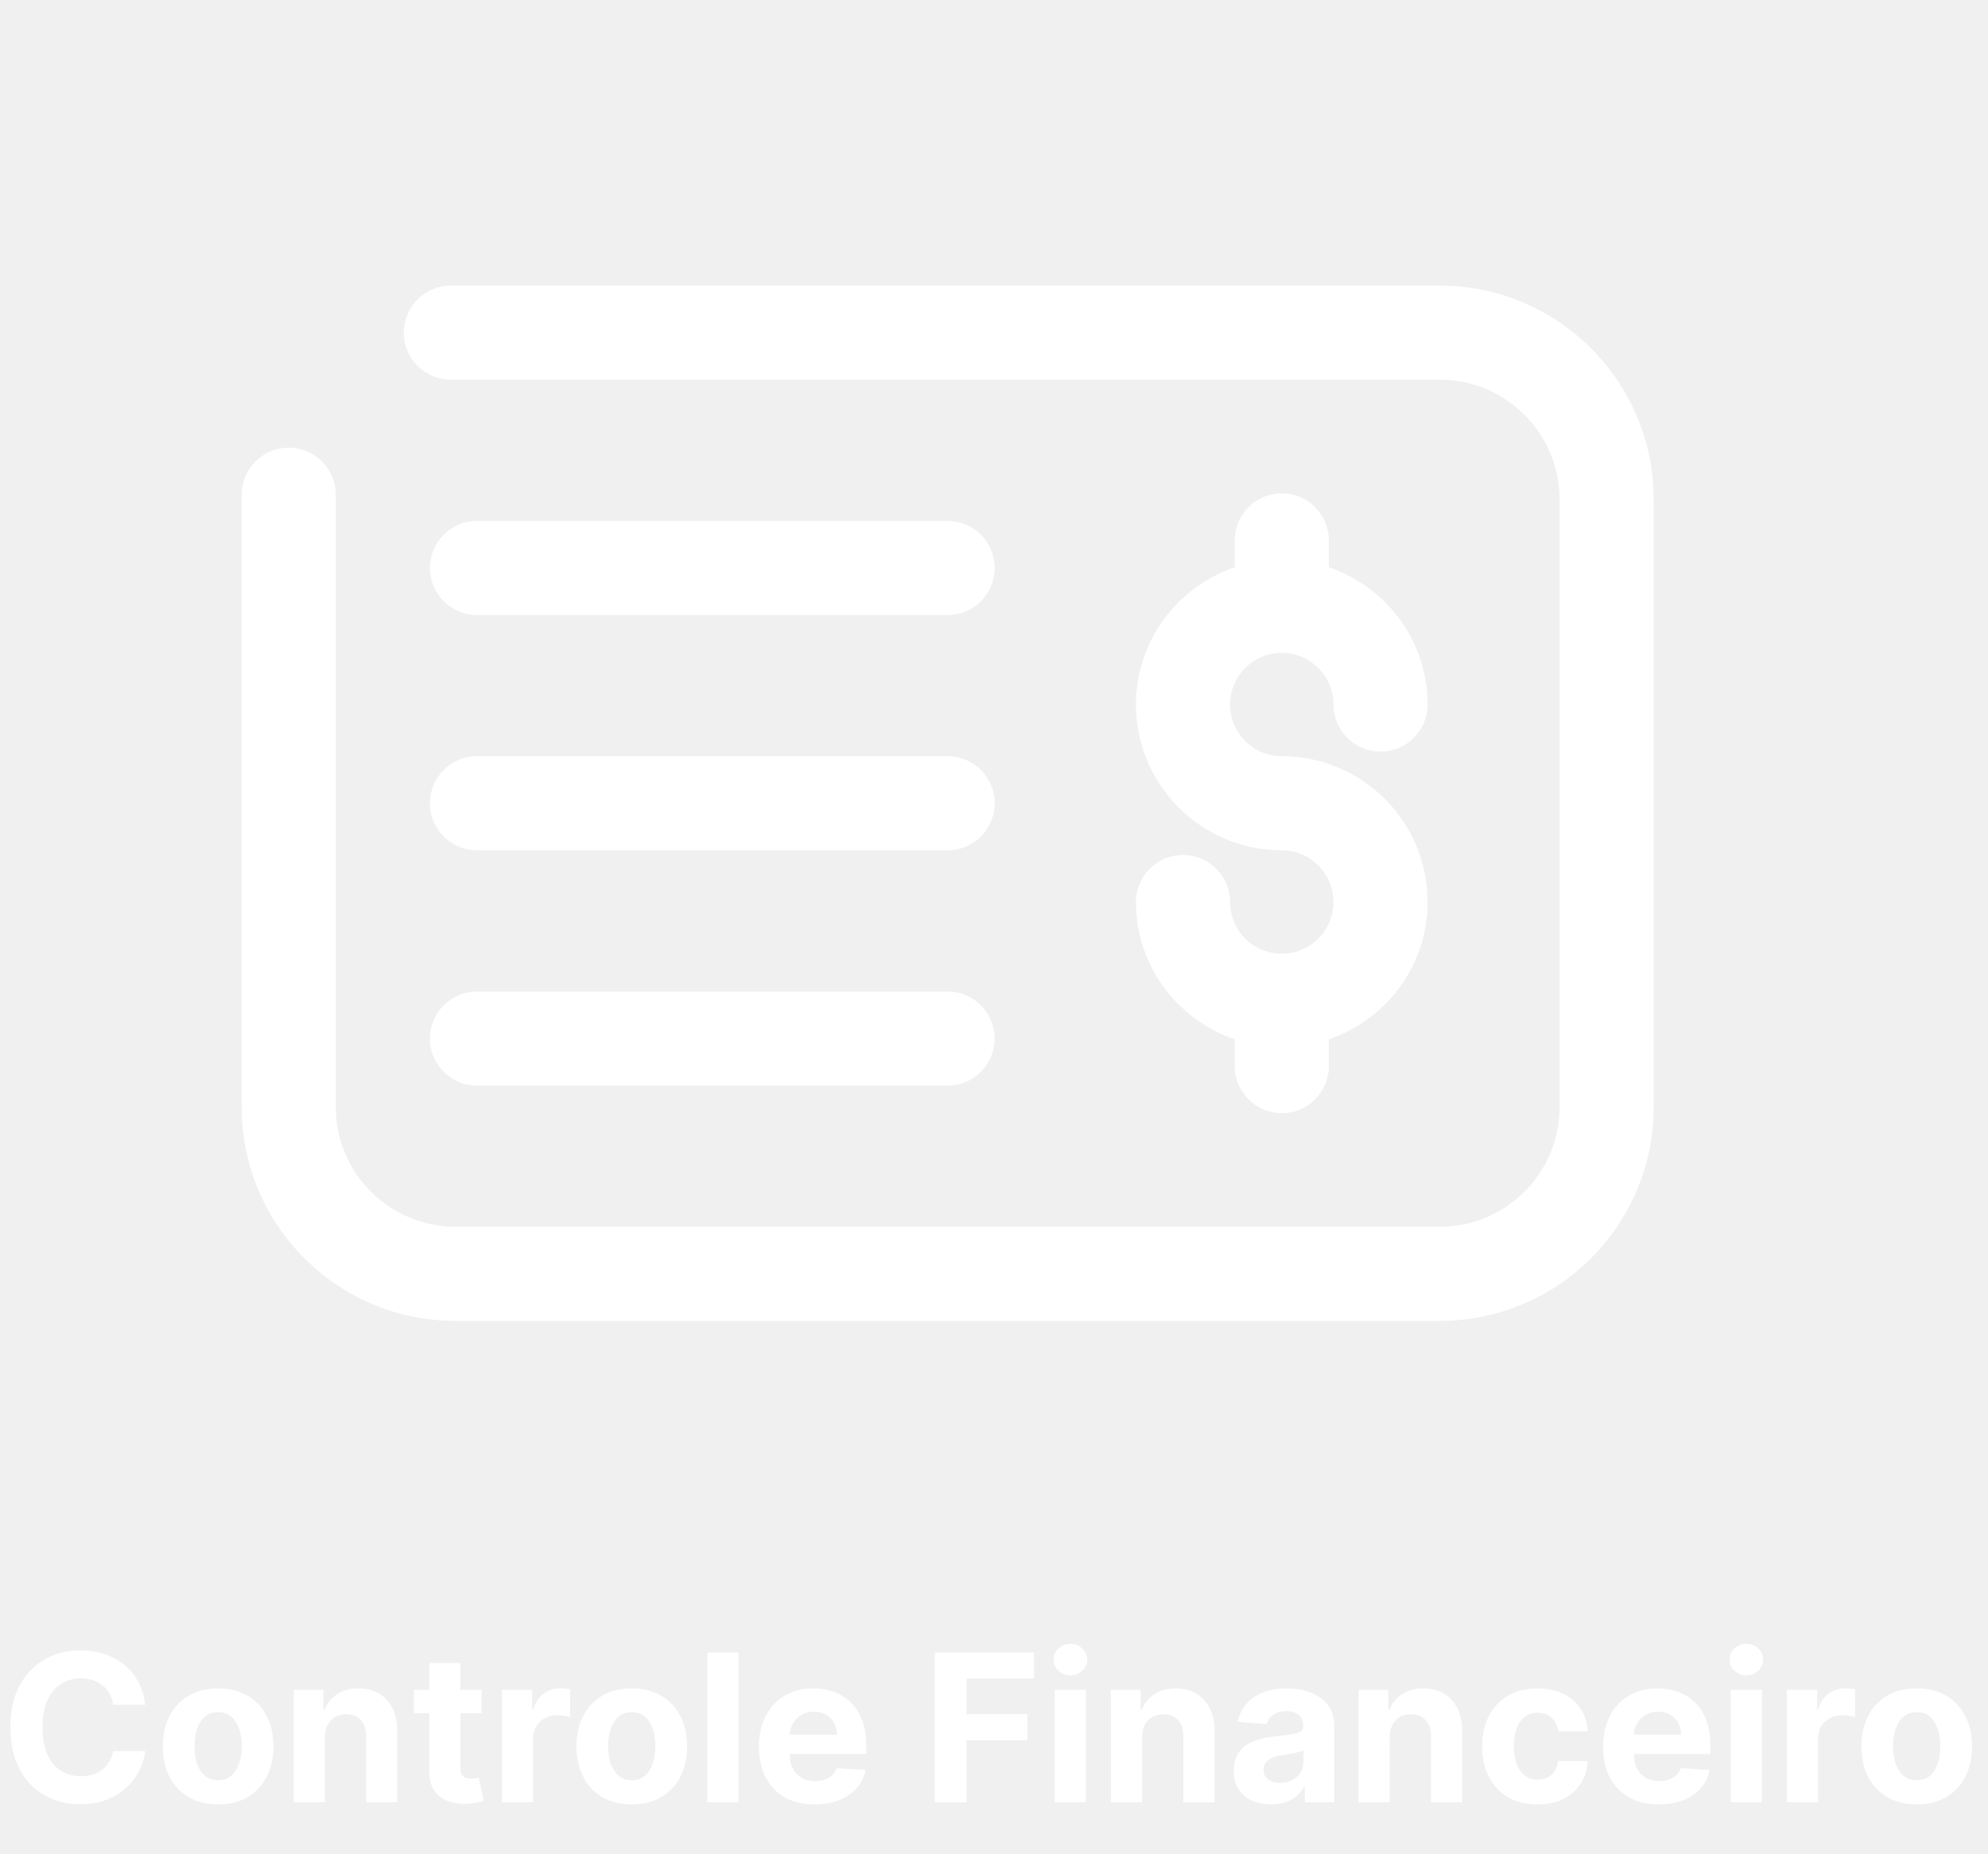
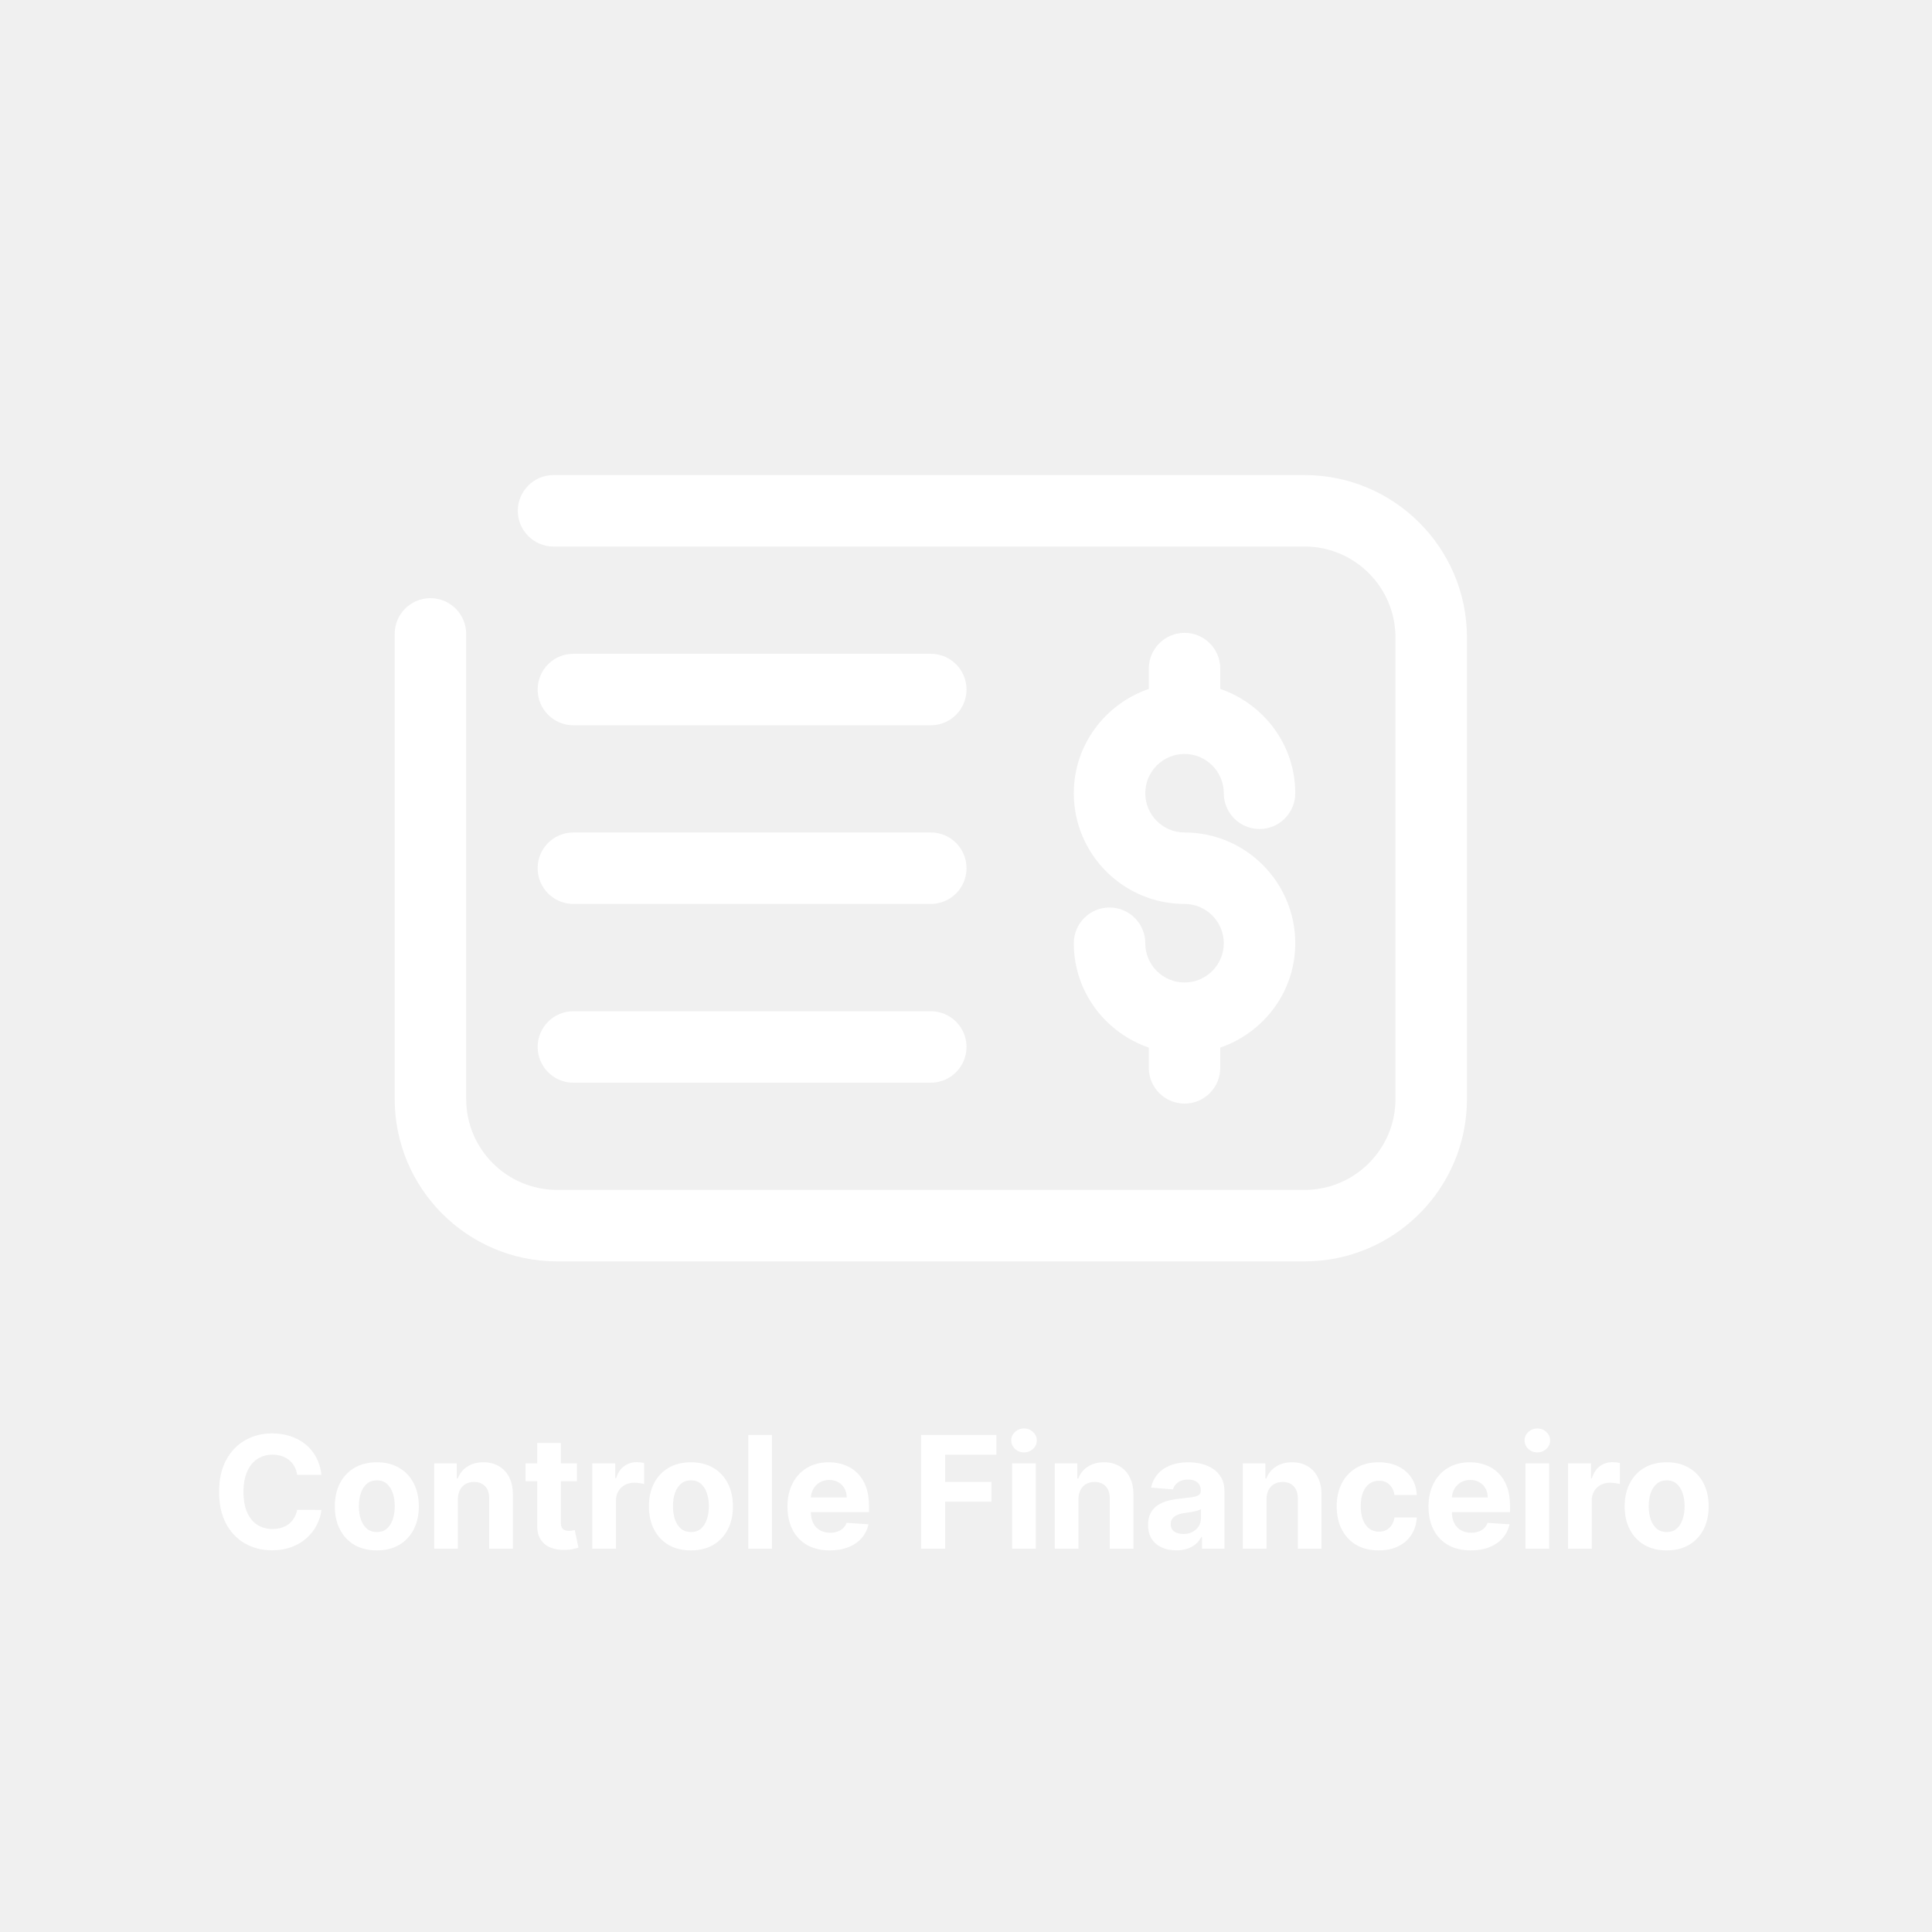
- <svg xmlns="http://www.w3.org/2000/svg" width="193" height="180" viewBox="0 0 193 180" fill="none">
-   <path d="M14.098 165.547H10.987C10.93 165.144 10.814 164.787 10.639 164.474C10.464 164.157 10.239 163.887 9.964 163.665C9.69 163.442 9.373 163.272 9.013 163.153C8.658 163.035 8.272 162.976 7.855 162.976C7.102 162.976 6.447 163.163 5.888 163.537C5.329 163.906 4.896 164.446 4.588 165.156C4.28 165.862 4.126 166.719 4.126 167.727C4.126 168.764 4.28 169.635 4.588 170.341C4.901 171.046 5.336 171.579 5.895 171.939C6.454 172.299 7.1 172.479 7.834 172.479C8.246 172.479 8.627 172.424 8.977 172.315C9.332 172.206 9.647 172.048 9.922 171.839C10.197 171.626 10.424 171.368 10.604 171.065C10.788 170.762 10.916 170.417 10.987 170.028L14.098 170.043C14.018 170.71 13.816 171.354 13.494 171.974C13.177 172.59 12.749 173.142 12.209 173.629C11.674 174.112 11.035 174.496 10.291 174.78C9.553 175.059 8.717 175.199 7.784 175.199C6.487 175.199 5.327 174.905 4.304 174.318C3.286 173.731 2.481 172.881 1.889 171.768C1.302 170.656 1.009 169.309 1.009 167.727C1.009 166.141 1.307 164.792 1.903 163.679C2.5 162.566 3.31 161.719 4.332 161.136C5.355 160.549 6.506 160.256 7.784 160.256C8.627 160.256 9.408 160.374 10.128 160.611C10.852 160.848 11.494 161.193 12.053 161.648C12.611 162.098 13.066 162.649 13.416 163.303C13.771 163.956 13.999 164.704 14.098 165.547ZM21.175 175.213C20.072 175.213 19.118 174.979 18.313 174.51C17.513 174.036 16.895 173.378 16.459 172.536C16.024 171.688 15.806 170.705 15.806 169.588C15.806 168.461 16.024 167.476 16.459 166.634C16.895 165.786 17.513 165.128 18.313 164.659C19.118 164.186 20.072 163.949 21.175 163.949C22.279 163.949 23.23 164.186 24.03 164.659C24.835 165.128 25.456 165.786 25.891 166.634C26.327 167.476 26.545 168.461 26.545 169.588C26.545 170.705 26.327 171.688 25.891 172.536C25.456 173.378 24.835 174.036 24.03 174.51C23.23 174.979 22.279 175.213 21.175 175.213ZM21.19 172.869C21.692 172.869 22.111 172.727 22.447 172.443C22.783 172.154 23.036 171.761 23.207 171.264C23.382 170.767 23.47 170.201 23.47 169.567C23.47 168.932 23.382 168.366 23.207 167.869C23.036 167.372 22.783 166.979 22.447 166.69C22.111 166.402 21.692 166.257 21.19 166.257C20.683 166.257 20.257 166.402 19.911 166.69C19.57 166.979 19.312 167.372 19.137 167.869C18.967 168.366 18.881 168.932 18.881 169.567C18.881 170.201 18.967 170.767 19.137 171.264C19.312 171.761 19.57 172.154 19.911 172.443C20.257 172.727 20.683 172.869 21.19 172.869ZM31.538 168.693V175H28.512V164.091H31.396V166.016H31.523C31.765 165.381 32.17 164.879 32.738 164.51C33.306 164.136 33.995 163.949 34.805 163.949C35.562 163.949 36.223 164.115 36.786 164.446C37.35 164.777 37.788 165.251 38.1 165.866C38.413 166.477 38.569 167.206 38.569 168.054V175H35.543V168.594C35.548 167.926 35.378 167.405 35.032 167.031C34.686 166.652 34.211 166.463 33.604 166.463C33.197 166.463 32.837 166.551 32.525 166.726C32.217 166.901 31.976 167.157 31.8 167.493C31.63 167.824 31.542 168.224 31.538 168.693ZM46.756 164.091V166.364H40.186V164.091H46.756ZM41.678 161.477H44.703V171.648C44.703 171.927 44.746 172.145 44.831 172.301C44.916 172.453 45.035 172.559 45.186 172.621C45.343 172.682 45.523 172.713 45.726 172.713C45.868 172.713 46.01 172.701 46.152 172.678C46.294 172.649 46.403 172.628 46.479 172.614L46.955 174.865C46.803 174.912 46.59 174.967 46.316 175.028C46.041 175.095 45.707 175.135 45.314 175.149C44.585 175.178 43.946 175.08 43.397 174.858C42.852 174.635 42.428 174.29 42.125 173.821C41.822 173.352 41.673 172.76 41.678 172.045V161.477ZM48.727 175V164.091H51.66V165.994H51.774C51.973 165.317 52.306 164.806 52.775 164.46C53.244 164.11 53.784 163.935 54.395 163.935C54.546 163.935 54.709 163.944 54.885 163.963C55.06 163.982 55.214 164.008 55.346 164.041V166.726C55.204 166.683 55.008 166.645 54.757 166.612C54.506 166.579 54.276 166.562 54.068 166.562C53.623 166.562 53.225 166.66 52.875 166.854C52.529 167.043 52.254 167.308 52.051 167.649C51.852 167.99 51.752 168.383 51.752 168.828V175H48.727ZM61.332 175.213C60.228 175.213 59.274 174.979 58.469 174.51C57.669 174.036 57.051 173.378 56.616 172.536C56.18 171.688 55.962 170.705 55.962 169.588C55.962 168.461 56.18 167.476 56.616 166.634C57.051 165.786 57.669 165.128 58.469 164.659C59.274 164.186 60.228 163.949 61.332 163.949C62.435 163.949 63.387 164.186 64.187 164.659C64.992 165.128 65.612 165.786 66.048 166.634C66.483 167.476 66.701 168.461 66.701 169.588C66.701 170.705 66.483 171.688 66.048 172.536C65.612 173.378 64.992 174.036 64.187 174.51C63.387 174.979 62.435 175.213 61.332 175.213ZM61.346 172.869C61.848 172.869 62.267 172.727 62.603 172.443C62.939 172.154 63.193 171.761 63.363 171.264C63.538 170.767 63.626 170.201 63.626 169.567C63.626 168.932 63.538 168.366 63.363 167.869C63.193 167.372 62.939 166.979 62.603 166.69C62.267 166.402 61.848 166.257 61.346 166.257C60.839 166.257 60.413 166.402 60.068 166.69C59.727 166.979 59.468 167.372 59.293 167.869C59.123 168.366 59.038 168.932 59.038 169.567C59.038 170.201 59.123 170.767 59.293 171.264C59.468 171.761 59.727 172.154 60.068 172.443C60.413 172.727 60.839 172.869 61.346 172.869ZM71.694 160.455V175H68.668V160.455H71.694ZM79.089 175.213C77.967 175.213 77.001 174.986 76.191 174.531C75.386 174.072 74.766 173.423 74.331 172.585C73.895 171.742 73.677 170.746 73.677 169.595C73.677 168.473 73.895 167.488 74.331 166.641C74.766 165.793 75.379 165.133 76.17 164.659C76.966 164.186 77.898 163.949 78.968 163.949C79.688 163.949 80.358 164.065 80.978 164.297C81.603 164.524 82.148 164.867 82.612 165.327C83.081 165.786 83.445 166.364 83.706 167.06C83.966 167.751 84.096 168.561 84.096 169.489V170.32H74.885V168.445H81.248C81.248 168.009 81.153 167.623 80.964 167.287C80.775 166.951 80.512 166.688 80.176 166.499C79.844 166.304 79.459 166.207 79.018 166.207C78.559 166.207 78.152 166.314 77.796 166.527C77.446 166.735 77.171 167.017 76.973 167.372C76.774 167.723 76.672 168.113 76.667 168.544V170.327C76.667 170.866 76.767 171.333 76.966 171.726C77.169 172.119 77.456 172.422 77.825 172.635C78.194 172.848 78.632 172.955 79.139 172.955C79.475 172.955 79.783 172.907 80.062 172.812C80.341 172.718 80.581 172.576 80.779 172.386C80.978 172.197 81.13 171.965 81.234 171.69L84.032 171.875C83.89 172.547 83.599 173.134 83.159 173.636C82.723 174.134 82.16 174.522 81.468 174.801C80.782 175.076 79.989 175.213 79.089 175.213ZM90.756 175V160.455H100.387V162.99H93.832V166.456H99.748V168.991H93.832V175H90.756ZM102.399 175V164.091H105.424V175H102.399ZM103.919 162.685C103.469 162.685 103.083 162.536 102.761 162.237C102.444 161.934 102.285 161.572 102.285 161.151C102.285 160.734 102.444 160.376 102.761 160.078C103.083 159.775 103.469 159.624 103.919 159.624C104.368 159.624 104.752 159.775 105.069 160.078C105.391 160.376 105.552 160.734 105.552 161.151C105.552 161.572 105.391 161.934 105.069 162.237C104.752 162.536 104.368 162.685 103.919 162.685ZM110.874 168.693V175H107.848V164.091H110.732V166.016H110.859C111.101 165.381 111.506 164.879 112.074 164.51C112.642 164.136 113.331 163.949 114.141 163.949C114.898 163.949 115.559 164.115 116.122 164.446C116.686 164.777 117.124 165.251 117.436 165.866C117.749 166.477 117.905 167.206 117.905 168.054V175H114.879V168.594C114.884 167.926 114.714 167.405 114.368 167.031C114.022 166.652 113.546 166.463 112.94 166.463C112.533 166.463 112.173 166.551 111.861 166.726C111.553 166.901 111.312 167.157 111.136 167.493C110.966 167.824 110.878 168.224 110.874 168.693ZM123.4 175.206C122.704 175.206 122.084 175.085 121.539 174.844C120.995 174.598 120.564 174.235 120.247 173.757C119.934 173.274 119.778 172.673 119.778 171.953C119.778 171.347 119.889 170.838 120.112 170.426C120.334 170.014 120.637 169.683 121.021 169.432C121.404 169.181 121.84 168.991 122.328 168.864C122.82 168.736 123.336 168.646 123.876 168.594C124.511 168.527 125.022 168.466 125.41 168.409C125.798 168.348 126.08 168.258 126.255 168.139C126.431 168.021 126.518 167.846 126.518 167.614V167.571C126.518 167.121 126.376 166.773 126.092 166.527C125.813 166.281 125.415 166.158 124.899 166.158C124.354 166.158 123.921 166.278 123.599 166.52C123.277 166.757 123.064 167.055 122.96 167.415L120.162 167.188C120.304 166.525 120.583 165.952 121 165.469C121.416 164.981 121.954 164.607 122.612 164.347C123.275 164.081 124.042 163.949 124.913 163.949C125.519 163.949 126.099 164.02 126.653 164.162C127.212 164.304 127.707 164.524 128.137 164.822C128.573 165.121 128.916 165.504 129.167 165.973C129.418 166.437 129.544 166.993 129.544 167.642V175H126.674V173.487H126.589C126.414 173.828 126.18 174.129 125.886 174.389C125.592 174.645 125.24 174.846 124.828 174.993C124.416 175.135 123.94 175.206 123.4 175.206ZM124.267 173.118C124.712 173.118 125.105 173.03 125.446 172.855C125.787 172.675 126.054 172.434 126.248 172.131C126.442 171.828 126.539 171.484 126.539 171.101V169.943C126.445 170.005 126.315 170.062 126.149 170.114C125.988 170.161 125.806 170.206 125.602 170.249C125.398 170.286 125.195 170.322 124.991 170.355C124.788 170.384 124.603 170.41 124.437 170.433C124.082 170.485 123.772 170.568 123.507 170.682C123.242 170.795 123.036 170.949 122.889 171.143C122.742 171.333 122.669 171.57 122.669 171.854C122.669 172.266 122.818 172.58 123.116 172.798C123.419 173.011 123.803 173.118 124.267 173.118ZM134.917 168.693V175H131.891V164.091H134.775V166.016H134.902C135.144 165.381 135.549 164.879 136.117 164.51C136.685 164.136 137.374 163.949 138.184 163.949C138.941 163.949 139.602 164.115 140.165 164.446C140.729 164.777 141.167 165.251 141.479 165.866C141.792 166.477 141.948 167.206 141.948 168.054V175H138.922V168.594C138.927 167.926 138.757 167.405 138.411 167.031C138.065 166.652 137.589 166.463 136.983 166.463C136.576 166.463 136.216 166.551 135.904 166.726C135.596 166.901 135.355 167.157 135.179 167.493C135.009 167.824 134.921 168.224 134.917 168.693ZM149.261 175.213C148.144 175.213 147.183 174.976 146.378 174.503C145.578 174.025 144.962 173.362 144.531 172.514C144.105 171.667 143.892 170.691 143.892 169.588C143.892 168.471 144.107 167.491 144.538 166.648C144.974 165.8 145.592 165.14 146.392 164.666C147.192 164.188 148.144 163.949 149.247 163.949C150.199 163.949 151.032 164.122 151.747 164.467C152.462 164.813 153.028 165.298 153.445 165.923C153.861 166.548 154.091 167.282 154.134 168.125H151.278C151.198 167.58 150.985 167.143 150.639 166.811C150.298 166.475 149.851 166.307 149.297 166.307C148.828 166.307 148.419 166.435 148.068 166.69C147.723 166.941 147.453 167.308 147.259 167.791C147.064 168.274 146.967 168.859 146.967 169.545C146.967 170.241 147.062 170.833 147.251 171.321C147.446 171.809 147.718 172.18 148.068 172.436C148.419 172.692 148.828 172.82 149.297 172.82C149.643 172.82 149.953 172.749 150.227 172.607C150.507 172.464 150.736 172.259 150.916 171.989C151.101 171.714 151.222 171.385 151.278 171.001H154.134C154.086 171.835 153.859 172.569 153.452 173.203C153.049 173.833 152.493 174.325 151.783 174.68C151.072 175.036 150.232 175.213 149.261 175.213ZM161.042 175.213C159.92 175.213 158.954 174.986 158.145 174.531C157.34 174.072 156.719 173.423 156.284 172.585C155.848 171.742 155.63 170.746 155.63 169.595C155.63 168.473 155.848 167.488 156.284 166.641C156.719 165.793 157.333 165.133 158.123 164.659C158.919 164.186 159.851 163.949 160.922 163.949C161.641 163.949 162.311 164.065 162.931 164.297C163.556 164.524 164.101 164.867 164.565 165.327C165.034 165.786 165.398 166.364 165.659 167.06C165.919 167.751 166.049 168.561 166.049 169.489V170.32H156.838V168.445H163.201C163.201 168.009 163.107 167.623 162.917 167.287C162.728 166.951 162.465 166.688 162.129 166.499C161.797 166.304 161.412 166.207 160.971 166.207C160.512 166.207 160.105 166.314 159.75 166.527C159.399 166.735 159.125 167.017 158.926 167.372C158.727 167.723 158.625 168.113 158.62 168.544V170.327C158.62 170.866 158.72 171.333 158.919 171.726C159.122 172.119 159.409 172.422 159.778 172.635C160.147 172.848 160.585 172.955 161.092 172.955C161.428 172.955 161.736 172.907 162.015 172.812C162.295 172.718 162.534 172.576 162.733 172.386C162.931 172.197 163.083 171.965 163.187 171.69L165.985 171.875C165.843 172.547 165.552 173.134 165.112 173.636C164.676 174.134 164.113 174.522 163.422 174.801C162.735 175.076 161.942 175.213 161.042 175.213ZM168.024 175V164.091H171.049V175H168.024ZM169.544 162.685C169.094 162.685 168.708 162.536 168.386 162.237C168.069 161.934 167.91 161.572 167.91 161.151C167.91 160.734 168.069 160.376 168.386 160.078C168.708 159.775 169.094 159.624 169.544 159.624C169.993 159.624 170.377 159.775 170.694 160.078C171.016 160.376 171.177 160.734 171.177 161.151C171.177 161.572 171.016 161.934 170.694 162.237C170.377 162.536 169.993 162.685 169.544 162.685ZM173.473 175V164.091H176.406V165.994H176.52C176.719 165.317 177.053 164.806 177.521 164.46C177.99 164.11 178.53 163.935 179.141 163.935C179.292 163.935 179.455 163.944 179.631 163.963C179.806 163.982 179.96 164.008 180.092 164.041V166.726C179.95 166.683 179.754 166.645 179.503 166.612C179.252 166.579 179.022 166.562 178.814 166.562C178.369 166.562 177.971 166.66 177.621 166.854C177.275 167.043 177 167.308 176.797 167.649C176.598 167.99 176.499 168.383 176.499 168.828V175H173.473ZM186.078 175.213C184.975 175.213 184.02 174.979 183.216 174.51C182.415 174.036 181.797 173.378 181.362 172.536C180.926 171.688 180.708 170.705 180.708 169.588C180.708 168.461 180.926 167.476 181.362 166.634C181.797 165.786 182.415 165.128 183.216 164.659C184.02 164.186 184.975 163.949 186.078 163.949C187.181 163.949 188.133 164.186 188.933 164.659C189.738 165.128 190.358 165.786 190.794 166.634C191.229 167.476 191.447 168.461 191.447 169.588C191.447 170.705 191.229 171.688 190.794 172.536C190.358 173.378 189.738 174.036 188.933 174.51C188.133 174.979 187.181 175.213 186.078 175.213ZM186.092 172.869C186.594 172.869 187.013 172.727 187.349 172.443C187.685 172.154 187.939 171.761 188.109 171.264C188.284 170.767 188.372 170.201 188.372 169.567C188.372 168.932 188.284 168.366 188.109 167.869C187.939 167.372 187.685 166.979 187.349 166.69C187.013 166.402 186.594 166.257 186.092 166.257C185.585 166.257 185.159 166.402 184.814 166.69C184.473 166.979 184.215 167.372 184.039 167.869C183.869 168.366 183.784 168.932 183.784 169.567C183.784 170.201 183.869 170.767 184.039 171.264C184.215 171.761 184.473 172.154 184.814 172.443C185.159 172.727 185.585 172.869 186.092 172.869Z" fill="white" />
-   <path d="M139.787 27.737H43.764C41.242 27.737 39.198 29.787 39.198 32.303C39.198 34.82 41.242 36.87 43.764 36.87H139.787C146.19 36.87 151.407 42.081 151.407 48.501V107.505C151.407 113.914 146.19 119.125 139.787 119.125H44.219C37.816 119.125 32.599 113.914 32.599 107.505V48.046C32.599 45.518 30.549 43.474 28.021 43.474C25.505 43.474 23.461 45.518 23.461 48.046V107.505C23.461 118.958 32.772 128.263 44.219 128.263H139.787C151.234 128.263 160.545 118.958 160.545 107.505V48.501C160.545 37.042 151.234 27.737 139.787 27.737ZM124.441 92.608C121.666 92.608 119.42 90.357 119.42 87.599C119.42 85.065 117.37 83.021 114.848 83.021C112.326 83.021 110.282 85.065 110.282 87.599C110.282 93.789 114.313 99.017 119.869 100.929V103.514C119.869 106.036 121.919 108.092 124.441 108.092C126.969 108.092 129.008 106.036 129.008 103.514V100.929C134.57 99.017 138.595 93.789 138.595 87.599C138.595 79.779 132.25 73.428 124.441 73.428C121.666 73.428 119.42 71.177 119.42 68.413C119.42 65.643 121.666 63.392 124.441 63.392C127.205 63.392 129.457 65.643 129.457 68.413C129.457 70.935 131.501 72.985 134.029 72.985C136.551 72.985 138.595 70.935 138.595 68.413C138.595 62.211 134.57 56.994 129.008 55.077V52.48C129.008 49.958 126.969 47.908 124.441 47.908C121.919 47.908 119.869 49.958 119.869 52.48V55.077C114.313 56.994 110.282 62.211 110.282 68.413C110.282 76.221 116.633 82.566 124.441 82.566C127.205 82.566 129.457 84.818 129.457 87.599C129.457 90.357 127.205 92.608 124.441 92.608ZM46.303 105.42H92C94.522 105.42 96.566 103.365 96.566 100.848C96.566 98.332 94.522 96.282 92 96.282H46.303C43.781 96.282 41.737 98.332 41.737 100.848C41.737 103.365 43.781 105.42 46.303 105.42ZM46.303 59.724H92C94.522 59.724 96.566 57.674 96.566 55.157C96.566 52.63 94.522 50.585 92 50.585H46.303C43.781 50.585 41.737 52.63 41.737 55.157C41.737 57.674 43.781 59.724 46.303 59.724ZM46.303 82.566H92C94.522 82.566 96.566 80.522 96.566 77.994C96.566 75.472 94.522 73.428 92 73.428H46.303C43.781 73.428 41.737 75.472 41.737 77.994C41.737 80.522 43.781 82.566 46.303 82.566Z" fill="white" />
+ <svg xmlns="http://www.w3.org/2000/svg" width="247" height="247" viewBox="0 0 247 247" fill="none">
+   <path d="M41.098 188.547H37.987C37.93 188.144 37.814 187.787 37.639 187.474C37.464 187.157 37.239 186.887 36.965 186.665C36.69 186.442 36.373 186.272 36.013 186.153C35.658 186.035 35.272 185.976 34.855 185.976C34.102 185.976 33.447 186.163 32.888 186.537C32.329 186.906 31.896 187.446 31.588 188.156C31.28 188.862 31.126 189.719 31.126 190.727C31.126 191.764 31.28 192.635 31.588 193.341C31.901 194.046 32.336 194.579 32.895 194.939C33.454 195.299 34.1 195.479 34.834 195.479C35.246 195.479 35.627 195.424 35.977 195.315C36.332 195.206 36.647 195.048 36.922 194.839C37.197 194.626 37.424 194.368 37.604 194.065C37.788 193.762 37.916 193.417 37.987 193.028L41.098 193.043C41.017 193.71 40.816 194.354 40.494 194.974C40.177 195.59 39.749 196.142 39.209 196.629C38.674 197.112 38.035 197.496 37.291 197.78C36.553 198.059 35.717 198.199 34.784 198.199C33.487 198.199 32.327 197.905 31.304 197.318C30.286 196.731 29.481 195.881 28.889 194.768C28.302 193.656 28.009 192.309 28.009 190.727C28.009 189.141 28.307 187.792 28.903 186.679C29.5 185.566 30.31 184.719 31.332 184.136C32.355 183.549 33.506 183.256 34.784 183.256C35.627 183.256 36.408 183.374 37.128 183.611C37.852 183.848 38.494 184.193 39.053 184.648C39.611 185.098 40.066 185.649 40.416 186.303C40.771 186.956 40.999 187.704 41.098 188.547ZM48.175 198.213C47.072 198.213 46.118 197.979 45.313 197.51C44.513 197.036 43.895 196.378 43.459 195.536C43.024 194.688 42.806 193.705 42.806 192.588C42.806 191.461 43.024 190.476 43.459 189.634C43.895 188.786 44.513 188.128 45.313 187.659C46.118 187.186 47.072 186.949 48.175 186.949C49.279 186.949 50.23 187.186 51.031 187.659C51.836 188.128 52.456 188.786 52.891 189.634C53.327 190.476 53.545 191.461 53.545 192.588C53.545 193.705 53.327 194.688 52.891 195.536C52.456 196.378 51.836 197.036 51.031 197.51C50.23 197.979 49.279 198.213 48.175 198.213ZM48.19 195.869C48.691 195.869 49.111 195.727 49.447 195.443C49.783 195.154 50.036 194.761 50.207 194.264C50.382 193.767 50.469 193.201 50.469 192.567C50.469 191.932 50.382 191.366 50.207 190.869C50.036 190.372 49.783 189.979 49.447 189.69C49.111 189.402 48.691 189.257 48.19 189.257C47.683 189.257 47.257 189.402 46.911 189.69C46.57 189.979 46.312 190.372 46.137 190.869C45.967 191.366 45.881 191.932 45.881 192.567C45.881 193.201 45.967 193.767 46.137 194.264C46.312 194.761 46.57 195.154 46.911 195.443C47.257 195.727 47.683 195.869 48.19 195.869ZM58.538 191.693V198H55.512V187.091H58.396V189.016H58.523C58.765 188.381 59.17 187.879 59.738 187.51C60.306 187.136 60.995 186.949 61.805 186.949C62.562 186.949 63.223 187.115 63.786 187.446C64.35 187.777 64.788 188.251 65.1 188.866C65.413 189.477 65.569 190.206 65.569 191.054V198H62.543V191.594C62.548 190.926 62.378 190.405 62.032 190.031C61.686 189.652 61.211 189.463 60.604 189.463C60.197 189.463 59.837 189.551 59.525 189.726C59.217 189.901 58.976 190.157 58.8 190.493C58.63 190.824 58.542 191.224 58.538 191.693ZM73.756 187.091V189.364H67.186V187.091H73.756ZM68.678 184.477H71.704V194.648C71.704 194.927 71.746 195.145 71.831 195.301C71.916 195.453 72.035 195.559 72.186 195.621C72.343 195.682 72.523 195.713 72.726 195.713C72.868 195.713 73.01 195.701 73.152 195.678C73.294 195.649 73.403 195.628 73.479 195.614L73.955 197.865C73.803 197.912 73.59 197.967 73.316 198.028C73.041 198.095 72.707 198.135 72.314 198.149C71.585 198.178 70.946 198.08 70.397 197.858C69.852 197.635 69.428 197.29 69.125 196.821C68.822 196.352 68.673 195.76 68.678 195.045V184.477ZM75.727 198V187.091H78.66V188.994H78.774C78.973 188.317 79.306 187.806 79.775 187.46C80.244 187.11 80.784 186.935 81.394 186.935C81.546 186.935 81.709 186.944 81.885 186.963C82.06 186.982 82.214 187.008 82.346 187.041V189.726C82.204 189.683 82.008 189.645 81.757 189.612C81.506 189.579 81.276 189.562 81.068 189.562C80.623 189.562 80.225 189.66 79.875 189.854C79.529 190.043 79.254 190.308 79.051 190.649C78.852 190.99 78.752 191.383 78.752 191.828V198H75.727ZM88.332 198.213C87.228 198.213 86.274 197.979 85.469 197.51C84.669 197.036 84.051 196.378 83.616 195.536C83.18 194.688 82.962 193.705 82.962 192.588C82.962 191.461 83.18 190.476 83.616 189.634C84.051 188.786 84.669 188.128 85.469 187.659C86.274 187.186 87.228 186.949 88.332 186.949C89.435 186.949 90.387 187.186 91.187 187.659C91.992 188.128 92.612 188.786 93.048 189.634C93.483 190.476 93.701 191.461 93.701 192.588C93.701 193.705 93.483 194.688 93.048 195.536C92.612 196.378 91.992 197.036 91.187 197.51C90.387 197.979 89.435 198.213 88.332 198.213ZM88.346 195.869C88.848 195.869 89.267 195.727 89.603 195.443C89.939 195.154 90.192 194.761 90.363 194.264C90.538 193.767 90.626 193.201 90.626 192.567C90.626 191.932 90.538 191.366 90.363 190.869C90.192 190.372 89.939 189.979 89.603 189.69C89.267 189.402 88.848 189.257 88.346 189.257C87.839 189.257 87.413 189.402 87.067 189.69C86.727 189.979 86.469 190.372 86.293 190.869C86.123 191.366 86.038 191.932 86.038 192.567C86.038 193.201 86.123 193.767 86.293 194.264C86.469 194.761 86.727 195.154 87.067 195.443C87.413 195.727 87.839 195.869 88.346 195.869ZM98.694 183.455V198H95.668V183.455H98.694ZM106.089 198.213C104.967 198.213 104.001 197.986 103.191 197.531C102.386 197.072 101.766 196.423 101.331 195.585C100.895 194.742 100.677 193.746 100.677 192.595C100.677 191.473 100.895 190.488 101.331 189.641C101.766 188.793 102.379 188.133 103.17 187.659C103.966 187.186 104.898 186.949 105.968 186.949C106.688 186.949 107.358 187.065 107.978 187.297C108.603 187.524 109.148 187.867 109.612 188.327C110.081 188.786 110.445 189.364 110.706 190.06C110.966 190.751 111.096 191.561 111.096 192.489V193.32H101.885V191.445H108.248C108.248 191.009 108.154 190.623 107.964 190.287C107.775 189.951 107.512 189.688 107.176 189.499C106.844 189.304 106.458 189.207 106.018 189.207C105.559 189.207 105.152 189.314 104.797 189.527C104.446 189.735 104.172 190.017 103.973 190.372C103.774 190.723 103.672 191.113 103.667 191.544V193.327C103.667 193.866 103.767 194.333 103.966 194.726C104.169 195.119 104.456 195.422 104.825 195.635C105.194 195.848 105.632 195.955 106.139 195.955C106.475 195.955 106.783 195.907 107.062 195.812C107.342 195.718 107.581 195.576 107.779 195.386C107.978 195.197 108.13 194.965 108.234 194.69L111.032 194.875C110.89 195.547 110.599 196.134 110.159 196.636C109.723 197.134 109.16 197.522 108.468 197.801C107.782 198.076 106.989 198.213 106.089 198.213ZM117.756 198V183.455H127.387V185.99H120.832V189.456H126.748V191.991H120.832V198H117.756ZM129.399 198V187.091H132.424V198H129.399ZM130.919 185.685C130.469 185.685 130.083 185.536 129.761 185.237C129.444 184.934 129.285 184.572 129.285 184.151C129.285 183.734 129.444 183.376 129.761 183.078C130.083 182.775 130.469 182.624 130.919 182.624C131.368 182.624 131.752 182.775 132.069 183.078C132.391 183.376 132.552 183.734 132.552 184.151C132.552 184.572 132.391 184.934 132.069 185.237C131.752 185.536 131.368 185.685 130.919 185.685ZM137.874 191.693V198H134.848V187.091H137.732V189.016H137.859C138.101 188.381 138.506 187.879 139.074 187.51C139.642 187.136 140.331 186.949 141.141 186.949C141.898 186.949 142.559 187.115 143.122 187.446C143.686 187.777 144.124 188.251 144.436 188.866C144.749 189.477 144.905 190.206 144.905 191.054V198H141.879V191.594C141.884 190.926 141.714 190.405 141.368 190.031C141.022 189.652 140.546 189.463 139.94 189.463C139.533 189.463 139.173 189.551 138.861 189.726C138.553 189.901 138.312 190.157 138.136 190.493C137.966 190.824 137.878 191.224 137.874 191.693ZM150.4 198.206C149.704 198.206 149.084 198.085 148.539 197.844C147.995 197.598 147.564 197.235 147.247 196.757C146.934 196.274 146.778 195.673 146.778 194.953C146.778 194.347 146.889 193.838 147.112 193.426C147.334 193.014 147.637 192.683 148.021 192.432C148.404 192.181 148.84 191.991 149.328 191.864C149.82 191.736 150.336 191.646 150.876 191.594C151.511 191.527 152.022 191.466 152.41 191.409C152.798 191.348 153.08 191.258 153.255 191.139C153.431 191.021 153.518 190.846 153.518 190.614V190.571C153.518 190.121 153.376 189.773 153.092 189.527C152.813 189.281 152.415 189.158 151.899 189.158C151.354 189.158 150.921 189.278 150.599 189.52C150.277 189.757 150.064 190.055 149.96 190.415L147.162 190.188C147.304 189.525 147.583 188.952 148 188.469C148.416 187.981 148.954 187.607 149.612 187.347C150.275 187.081 151.042 186.949 151.913 186.949C152.519 186.949 153.099 187.02 153.653 187.162C154.212 187.304 154.707 187.524 155.137 187.822C155.573 188.121 155.916 188.504 156.167 188.973C156.418 189.437 156.544 189.993 156.544 190.642V198H153.674V196.487H153.589C153.414 196.828 153.18 197.129 152.886 197.389C152.592 197.645 152.24 197.846 151.828 197.993C151.416 198.135 150.94 198.206 150.4 198.206ZM151.267 196.118C151.712 196.118 152.105 196.03 152.446 195.855C152.787 195.675 153.054 195.434 153.248 195.131C153.442 194.828 153.539 194.484 153.539 194.101V192.943C153.445 193.005 153.315 193.062 153.149 193.114C152.988 193.161 152.806 193.206 152.602 193.249C152.398 193.286 152.195 193.322 151.991 193.355C151.788 193.384 151.603 193.41 151.437 193.433C151.082 193.485 150.772 193.568 150.507 193.682C150.242 193.795 150.036 193.949 149.889 194.143C149.742 194.333 149.669 194.57 149.669 194.854C149.669 195.266 149.818 195.58 150.116 195.798C150.419 196.011 150.803 196.118 151.267 196.118ZM161.917 191.693V198H158.891V187.091H161.775V189.016H161.902C162.144 188.381 162.549 187.879 163.117 187.51C163.685 187.136 164.374 186.949 165.184 186.949C165.941 186.949 166.602 187.115 167.165 187.446C167.729 187.777 168.167 188.251 168.479 188.866C168.792 189.477 168.948 190.206 168.948 191.054V198H165.922V191.594C165.927 190.926 165.757 190.405 165.411 190.031C165.065 189.652 164.589 189.463 163.983 189.463C163.576 189.463 163.216 189.551 162.904 189.726C162.596 189.901 162.355 190.157 162.179 190.493C162.009 190.824 161.921 191.224 161.917 191.693ZM176.261 198.213C175.144 198.213 174.183 197.976 173.378 197.503C172.578 197.025 171.962 196.362 171.531 195.514C171.105 194.667 170.892 193.691 170.892 192.588C170.892 191.471 171.107 190.491 171.538 189.648C171.974 188.8 172.592 188.14 173.392 187.666C174.192 187.188 175.144 186.949 176.247 186.949C177.199 186.949 178.032 187.122 178.747 187.467C179.462 187.813 180.028 188.298 180.445 188.923C180.861 189.548 181.091 190.282 181.134 191.125H178.278C178.198 190.58 177.985 190.143 177.639 189.811C177.298 189.475 176.851 189.307 176.297 189.307C175.828 189.307 175.419 189.435 175.068 189.69C174.723 189.941 174.453 190.308 174.259 190.791C174.064 191.274 173.967 191.859 173.967 192.545C173.967 193.241 174.062 193.833 174.251 194.321C174.446 194.809 174.718 195.18 175.068 195.436C175.419 195.692 175.828 195.82 176.297 195.82C176.643 195.82 176.953 195.749 177.227 195.607C177.507 195.464 177.736 195.259 177.916 194.989C178.101 194.714 178.222 194.385 178.278 194.001H181.134C181.086 194.835 180.859 195.569 180.452 196.203C180.049 196.833 179.493 197.325 178.783 197.68C178.072 198.036 177.232 198.213 176.261 198.213ZM188.042 198.213C186.92 198.213 185.954 197.986 185.145 197.531C184.34 197.072 183.719 196.423 183.284 195.585C182.848 194.742 182.63 193.746 182.63 192.595C182.63 191.473 182.848 190.488 183.284 189.641C183.719 188.793 184.333 188.133 185.123 187.659C185.919 187.186 186.851 186.949 187.922 186.949C188.641 186.949 189.311 187.065 189.931 187.297C190.556 187.524 191.101 187.867 191.565 188.327C192.034 188.786 192.398 189.364 192.659 190.06C192.919 190.751 193.049 191.561 193.049 192.489V193.32H183.838V191.445H190.201C190.201 191.009 190.107 190.623 189.917 190.287C189.728 189.951 189.465 189.688 189.129 189.499C188.797 189.304 188.412 189.207 187.971 189.207C187.512 189.207 187.105 189.314 186.75 189.527C186.399 189.735 186.125 190.017 185.926 190.372C185.727 190.723 185.625 191.113 185.62 191.544V193.327C185.62 193.866 185.72 194.333 185.919 194.726C186.122 195.119 186.409 195.422 186.778 195.635C187.147 195.848 187.585 195.955 188.092 195.955C188.428 195.955 188.736 195.907 189.015 195.812C189.295 195.718 189.534 195.576 189.733 195.386C189.931 195.197 190.083 194.965 190.187 194.69L192.985 194.875C192.843 195.547 192.552 196.134 192.112 196.636C191.676 197.134 191.113 197.522 190.422 197.801C189.735 198.076 188.942 198.213 188.042 198.213ZM195.024 198V187.091H198.049V198H195.024ZM196.544 185.685C196.094 185.685 195.708 185.536 195.386 185.237C195.069 184.934 194.91 184.572 194.91 184.151C194.91 183.734 195.069 183.376 195.386 183.078C195.708 182.775 196.094 182.624 196.544 182.624C196.993 182.624 197.377 182.775 197.694 183.078C198.016 183.376 198.177 183.734 198.177 184.151C198.177 184.572 198.016 184.934 197.694 185.237C197.377 185.536 196.993 185.685 196.544 185.685ZM200.473 198V187.091H203.406V188.994H203.52C203.719 188.317 204.053 187.806 204.521 187.46C204.99 187.11 205.53 186.935 206.141 186.935C206.292 186.935 206.455 186.944 206.631 186.963C206.806 186.982 206.96 187.008 207.092 187.041V189.726C206.95 189.683 206.754 189.645 206.503 189.612C206.252 189.579 206.022 189.562 205.814 189.562C205.369 189.562 204.971 189.66 204.621 189.854C204.275 190.043 204 190.308 203.797 190.649C203.598 190.99 203.499 191.383 203.499 191.828V198H200.473ZM213.078 198.213C211.975 198.213 211.02 197.979 210.216 197.51C209.415 197.036 208.797 196.378 208.362 195.536C207.926 194.688 207.708 193.705 207.708 192.588C207.708 191.461 207.926 190.476 208.362 189.634C208.797 188.786 209.415 188.128 210.216 187.659C211.02 187.186 211.975 186.949 213.078 186.949C214.181 186.949 215.133 187.186 215.933 187.659C216.738 188.128 217.358 188.786 217.794 189.634C218.229 190.476 218.447 191.461 218.447 192.588C218.447 193.705 218.229 194.688 217.794 195.536C217.358 196.378 216.738 197.036 215.933 197.51C215.133 197.979 214.181 198.213 213.078 198.213ZM213.092 195.869C213.594 195.869 214.013 195.727 214.349 195.443C214.685 195.154 214.939 194.761 215.109 194.264C215.284 193.767 215.372 193.201 215.372 192.567C215.372 191.932 215.284 191.366 215.109 190.869C214.939 190.372 214.685 189.979 214.349 189.69C214.013 189.402 213.594 189.257 213.092 189.257C212.585 189.257 212.159 189.402 211.814 189.69C211.473 189.979 211.215 190.372 211.039 190.869C210.869 191.366 210.784 191.932 210.784 192.567C210.784 193.201 210.869 193.767 211.039 194.264C211.215 194.761 211.473 195.154 211.814 195.443C212.159 195.727 212.585 195.869 213.092 195.869Z" fill="white" />
+   <path d="M166.787 60.737H70.764C68.242 60.737 66.198 62.787 66.198 65.303C66.198 67.82 68.242 69.87 70.764 69.87H166.787C173.19 69.87 178.407 75.081 178.407 81.501V140.505C178.407 146.914 173.19 152.125 166.787 152.125H71.219C64.816 152.125 59.599 146.914 59.599 140.505V81.046C59.599 78.518 57.549 76.474 55.021 76.474C52.505 76.474 50.461 78.518 50.461 81.046V140.505C50.461 151.958 59.772 161.263 71.219 161.263H166.787C178.234 161.263 187.545 151.958 187.545 140.505V81.501C187.545 70.042 178.234 60.737 166.787 60.737ZM151.441 125.608C148.666 125.608 146.42 123.357 146.42 120.599C146.42 118.065 144.37 116.021 141.848 116.021C139.326 116.021 137.282 118.065 137.282 120.599C137.282 126.789 141.313 132.017 146.87 133.929V136.514C146.87 139.036 148.919 141.092 151.441 141.092C153.969 141.092 156.008 139.036 156.008 136.514V133.929C161.57 132.017 165.595 126.789 165.595 120.599C165.595 112.779 159.25 106.428 151.441 106.428C148.666 106.428 146.42 104.177 146.42 101.413C146.42 98.643 148.666 96.392 151.441 96.392C154.205 96.392 156.457 98.643 156.457 101.413C156.457 103.935 158.501 105.985 161.029 105.985C163.551 105.985 165.595 103.935 165.595 101.413C165.595 95.211 161.57 89.994 156.008 88.077V85.48C156.008 82.958 153.969 80.908 151.441 80.908C148.919 80.908 146.87 82.958 146.87 85.48V88.077C141.313 89.994 137.282 95.211 137.282 101.413C137.282 109.221 143.633 115.566 151.441 115.566C154.205 115.566 156.457 117.818 156.457 120.599C156.457 123.357 154.205 125.608 151.441 125.608ZM73.303 138.42H119C121.522 138.42 123.566 136.365 123.566 133.848C123.566 131.332 121.522 129.282 119 129.282H73.303C70.781 129.282 68.737 131.332 68.737 133.848C68.737 136.365 70.781 138.42 73.303 138.42ZM73.303 92.724H119C121.522 92.724 123.566 90.674 123.566 88.157C123.566 85.63 121.522 83.585 119 83.585H73.303C70.781 83.585 68.737 85.63 68.737 88.157C68.737 90.674 70.781 92.724 73.303 92.724ZM73.303 115.566H119C121.522 115.566 123.566 113.522 123.566 110.994C123.566 108.472 121.522 106.428 119 106.428H73.303C70.781 106.428 68.737 108.472 68.737 110.994C68.737 113.522 70.781 115.566 73.303 115.566Z" fill="white" />
</svg>
